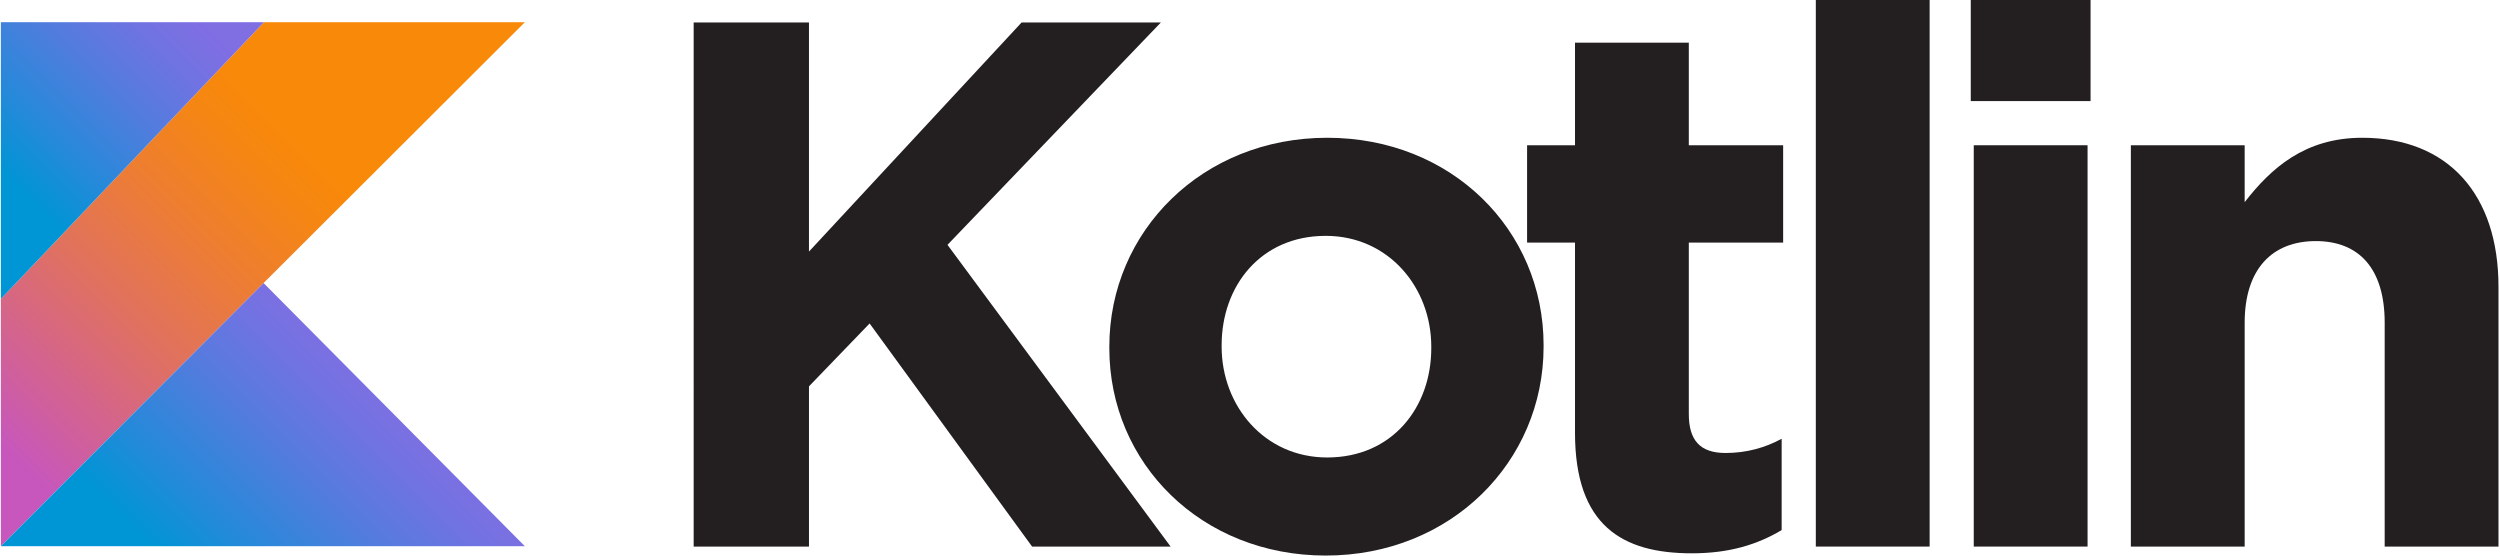
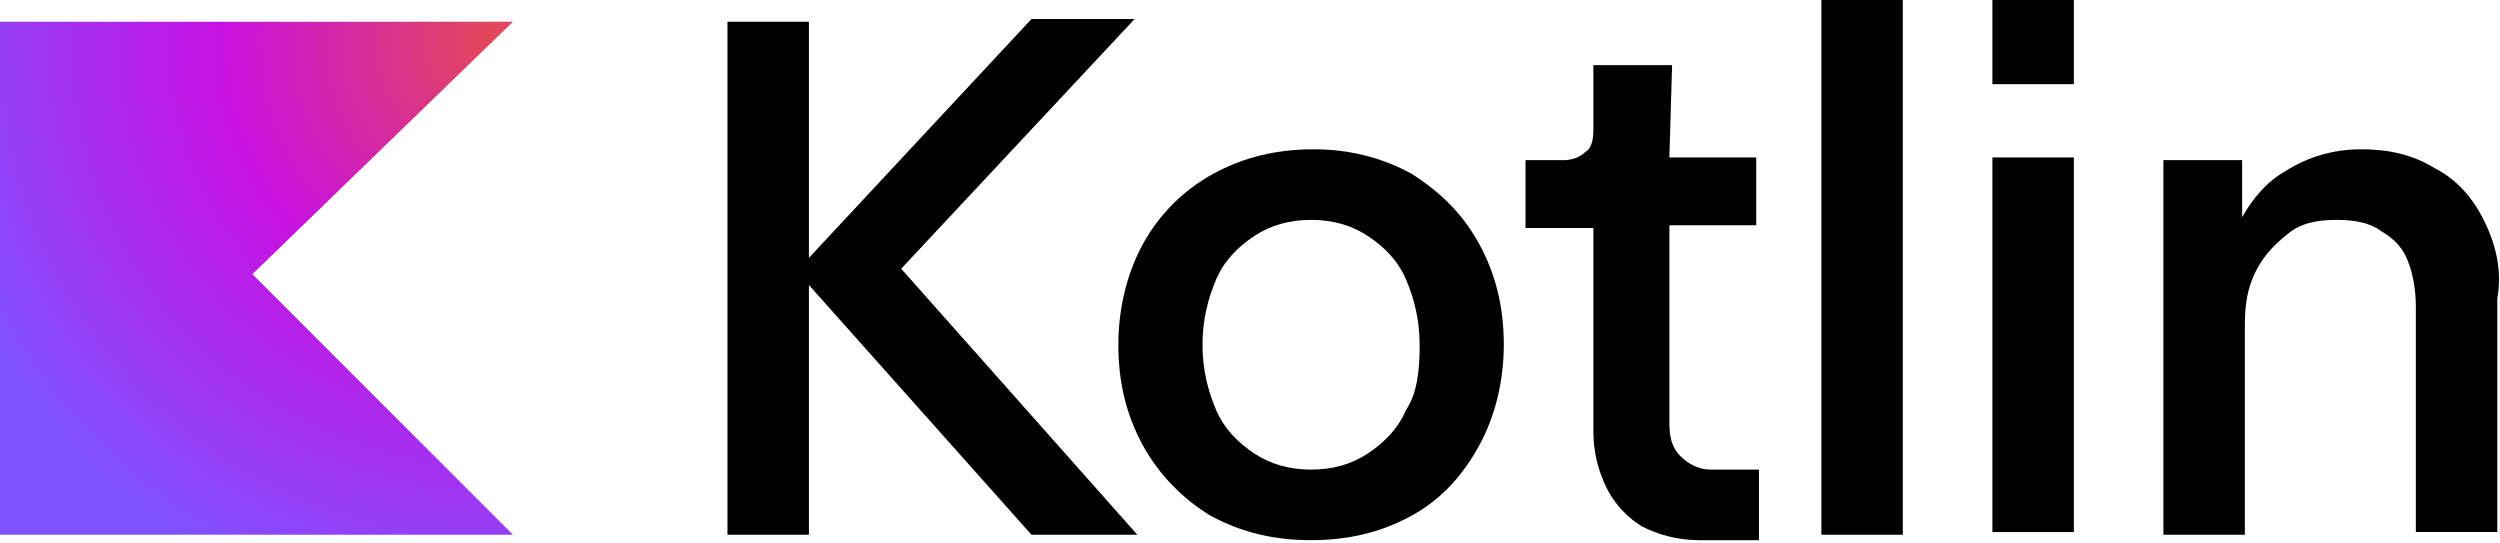
- <svg xmlns="http://www.w3.org/2000/svg" version="1.1" id="Layer_1" x="0px" y="0px" width="486" height="108" viewBox="0 0 486 108" style="enable-background:new 0 0 486 108;" xml:space="preserve">
-   <g>
-     <g id="XMLID_10_">
-       <g>
-         <path id="XMLID_128_" style="fill:#231F20" d="M134.848,4.367l22.415,0l-0,44.539l41.337-44.539l27.073,0     l-41.482,43.229l43.374,58.658l-26.927-0l-31.585-43.374L157.264,75.106l-0,31.148h-22.415     L134.848,4.367z" />
-         <path id="XMLID_125_" style="fill:#231F20" d="M215.653,67.682v-0.29c0-22.415,18.049-40.61,42.356-40.61     c24.162,0,42.065,17.903,42.065,40.318v0.291C300.074,89.807,282.025,108,257.718,108     C233.556,108,215.653,90.097,215.653,67.682z M278.241,67.682v-0.29     c0-11.499-8.296-21.542-20.523-21.542c-12.663,0-20.232,9.752-20.232,21.251v0.291     c-0,11.498,8.296,21.541,20.523,21.541C270.672,88.933,278.241,79.181,278.241,67.682z" />
-         <path id="XMLID_123_" style="fill:#231F20" d="M306.181,84.13V47.159l-9.315,0V28.237h9.315l0-19.941l22.124,0     v19.941l18.339,0v18.922h-18.339v33.332c0,5.093,2.183,7.569,7.132,7.569     c4.076,0,7.714-1.019,10.916-2.767v17.758c-4.658,2.765-10.043,4.512-17.466,4.512     C315.351,107.564,306.181,102.178,306.181,84.13z" />
-         <path id="XMLID_121_" style="fill:#231F20" d="M352.996,0l22.124,0l-0,106.253h-22.124L352.996,0z" />
-         <path id="XMLID_118_" style="fill:#231F20" d="M383.117,0l23.288,0v19.65l-23.288,0L383.117,0z M383.699,28.237l22.124,0     l-0,78.016l-22.124-0L383.699,28.237z" />
-         <path id="XMLID_116_" style="fill:#231F20" d="M414.239,28.237l22.124,0v11.062     c5.095-6.55,11.645-12.517,22.852-12.517c16.739,0,26.491,11.062,26.491,28.965v50.506     l-22.124-0V62.733c0-10.479-4.95-15.865-13.391-15.865c-8.443,0-13.827,5.386-13.827,15.865     l-0,43.52h-22.124L414.239,28.237z" />
-       </g>
-     </g>
-     <g>
-       <linearGradient id="SVGID_1_" gradientUnits="userSpaceOnUse" x1="-11.379" y1="92.369" x2="70.302" y2="10.687">
-         <stop offset="0.108" style="stop-color:#C757BC" />
-         <stop offset="0.214" style="stop-color:#D0609A" />
-         <stop offset="0.425" style="stop-color:#E1725C" />
-         <stop offset="0.605" style="stop-color:#EE7E2F" />
-         <stop offset="0.743" style="stop-color:#F58613" />
-         <stop offset="0.823" style="stop-color:#F88909" />
-       </linearGradient>
-       <polygon style="fill:url(#SVGID_1_)" points="51.312,4.316 0.167,58.102 0.167,106.185 51.239,55.023 102.036,4.316   " />
-       <linearGradient id="XMLID_2_" gradientUnits="userSpaceOnUse" x1="36.096" y1="121.145" x2="79.126" y2="78.116">
-         <stop offset="0.097" style="stop-color:#0095D5" />
-         <stop offset="0.301" style="stop-color:#238AD9" />
-         <stop offset="0.621" style="stop-color:#557BDE" />
-         <stop offset="0.864" style="stop-color:#7472E2" />
-         <stop offset="1" style="stop-color:#806EE3" />
-       </linearGradient>
-       <polygon id="XMLID_11_" style="fill:url(#XMLID_2_)" points="0.167,106.185 51.239,55.023 102.036,106.185   " />
-       <linearGradient id="SVGID_2_" gradientUnits="userSpaceOnUse" x1="-4.506" y1="35.881" x2="33.105" y2="-1.73">
-         <stop offset="0.097" style="stop-color:#0095D5" />
-         <stop offset="0.301" style="stop-color:#238AD9" />
-         <stop offset="0.621" style="stop-color:#557BDE" />
-         <stop offset="0.864" style="stop-color:#7472E2" />
-         <stop offset="1" style="stop-color:#806EE3" />
-       </linearGradient>
-       <polygon style="fill:url(#SVGID_2_)" points="0.167,4.316 51.313,4.316 0.167,58.102   " />
-     </g>
-   </g>
+ <svg xmlns="http://www.w3.org/2000/svg" enable-background="new 0 0 92.1 20" viewBox="0 0 92.1 20">
+   <radialGradient id="a" cx="18.307" cy="1.534" gradientUnits="userSpaceOnUse" r="21.686">
+     <stop offset=".003" stop-color="#e44857" />
+     <stop offset=".469" stop-color="#c711e1" />
+     <stop offset="1" stop-color="#7f52ff" />
+   </radialGradient>
+   <path d="m18.9 19.7h-18.9v-18.9h18.9l-9.6 9.3z" fill="url(#a)" />
+   <path d="m41.8.7h-3.8l-8.2 8.8v-8.7h-3v18.9h3v-9.2l8.2 9.2h3.9l-8.7-9.8z" />
+   <path d="m52 6.4c-1.1-.6-2.3-.9-3.6-.9-1.4 0-2.6.3-3.7.9s-2 1.5-2.6 2.6-.9 2.4-.9 3.7c0 1.4.3 2.6.9 3.7s1.5 2 2.5 2.6c1.1.6 2.3.9 3.7.9s2.6-.3 3.7-.9 1.9-1.5 2.5-2.6.9-2.4.9-3.7c0-1.4-.3-2.6-.9-3.7s-1.4-1.9-2.5-2.6zm-.2 8.7c-.3.7-.8 1.2-1.4 1.6s-1.3.6-2.1.6-1.5-.2-2.1-.6-1.1-.9-1.4-1.6-.5-1.5-.5-2.4.2-1.7.5-2.4.8-1.2 1.4-1.6 1.3-.6 2.1-.6 1.5.2 2.1.6 1.1.9 1.4 1.6.5 1.5.5 2.4c0 1-.1 1.8-.5 2.4z" />
+   <path d="m61.6 2.4h-2.9v2.4c0 .4-.1.7-.3.8-.2.2-.5.3-.8.3h-1.4v2.5h2.5v7.5c0 .8.2 1.5.5 2.1s.8 1.1 1.3 1.4c.6.3 1.3.5 2.1.5h2.2v-2.6h-1.8c-.4 0-.8-.2-1.1-.5s-.4-.7-.4-1.2v-7.3h3.2v-2.5h-3.2z" />
+   <path d="m67.1 0h3v19.7h-3z" />
+   <path d="m73.4 0h3v3.1h-3z" />
+   <path d="m73.4 5.8h3v13.8h-3z" />
+   <path d="m91.5 8.1c-.4-.8-1-1.5-1.8-1.9-.8-.5-1.7-.7-2.7-.7-1.1 0-2 .3-2.8.8-.7.4-1.2 1-1.6 1.7v-2.1h-2.9v13.8h3v-7.7c0-.8.1-1.4.4-2s.7-1 1.2-1.4 1.1-.5 1.8-.5c.6 0 1.2.1 1.6.4.5.3.8.6 1 1.1s.3 1.1.3 1.7v8.3h3v-8.6c.2-1.1-.1-2.1-.5-2.9z" />
</svg>
